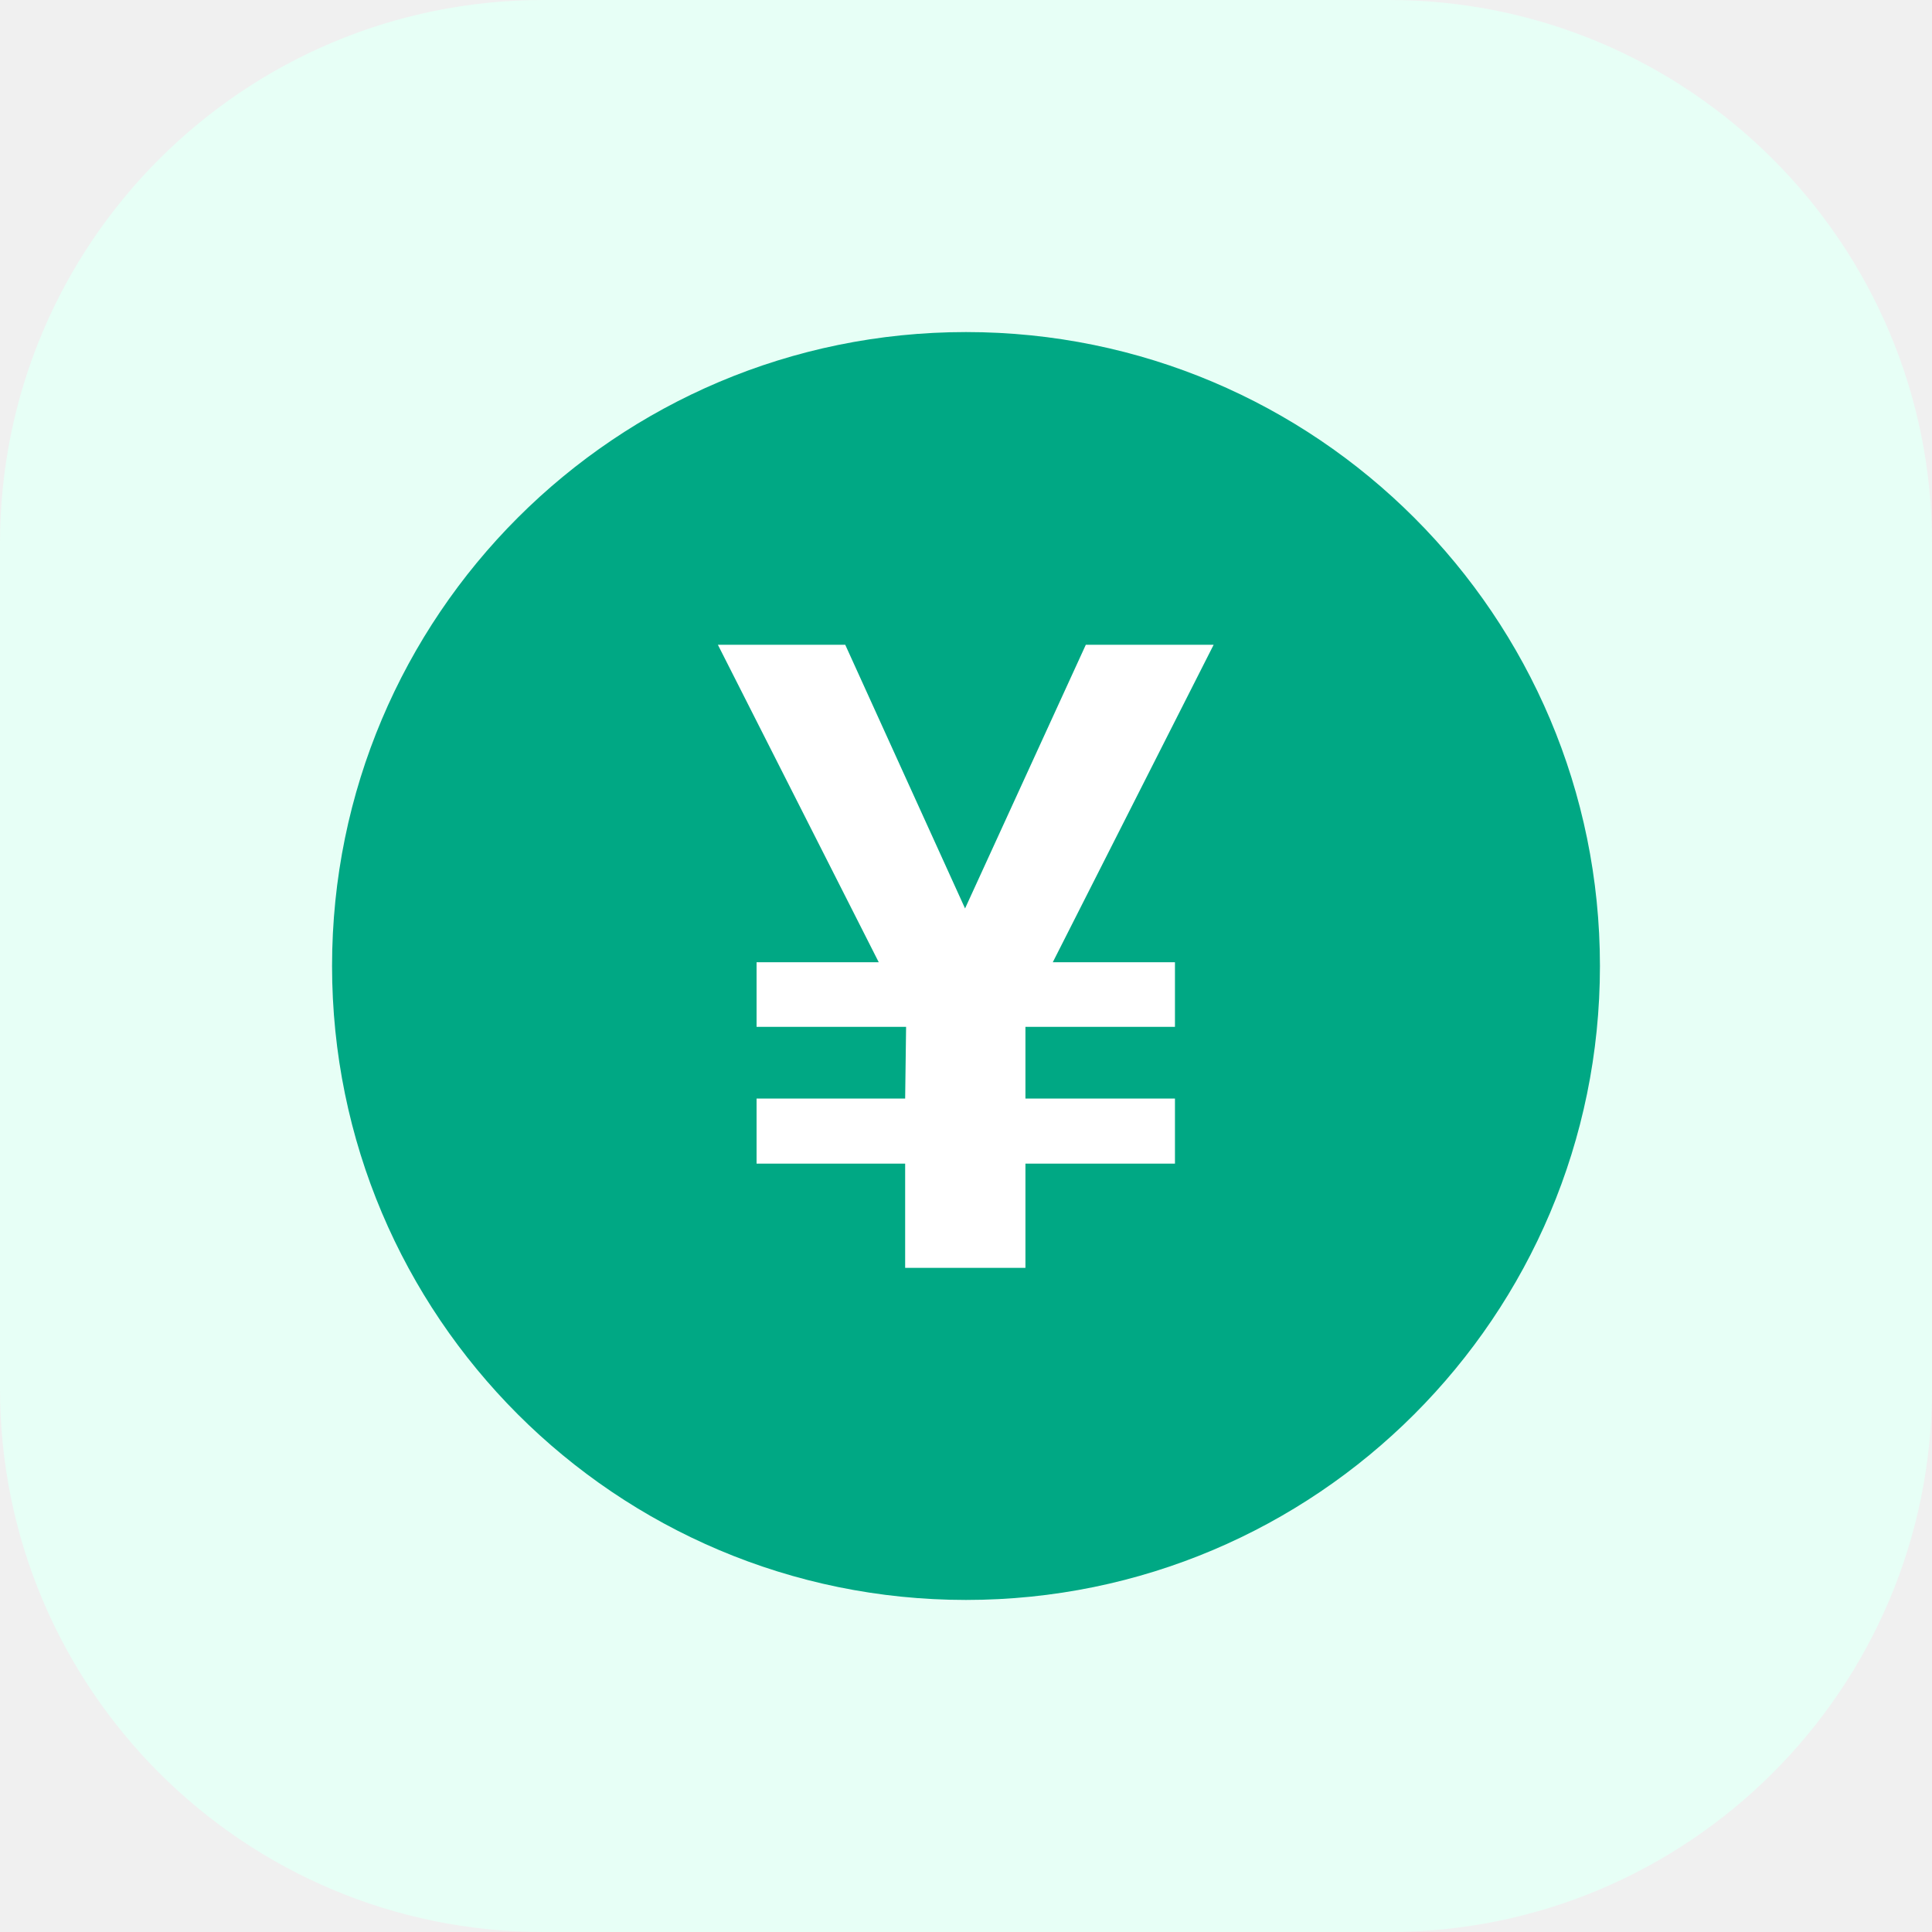
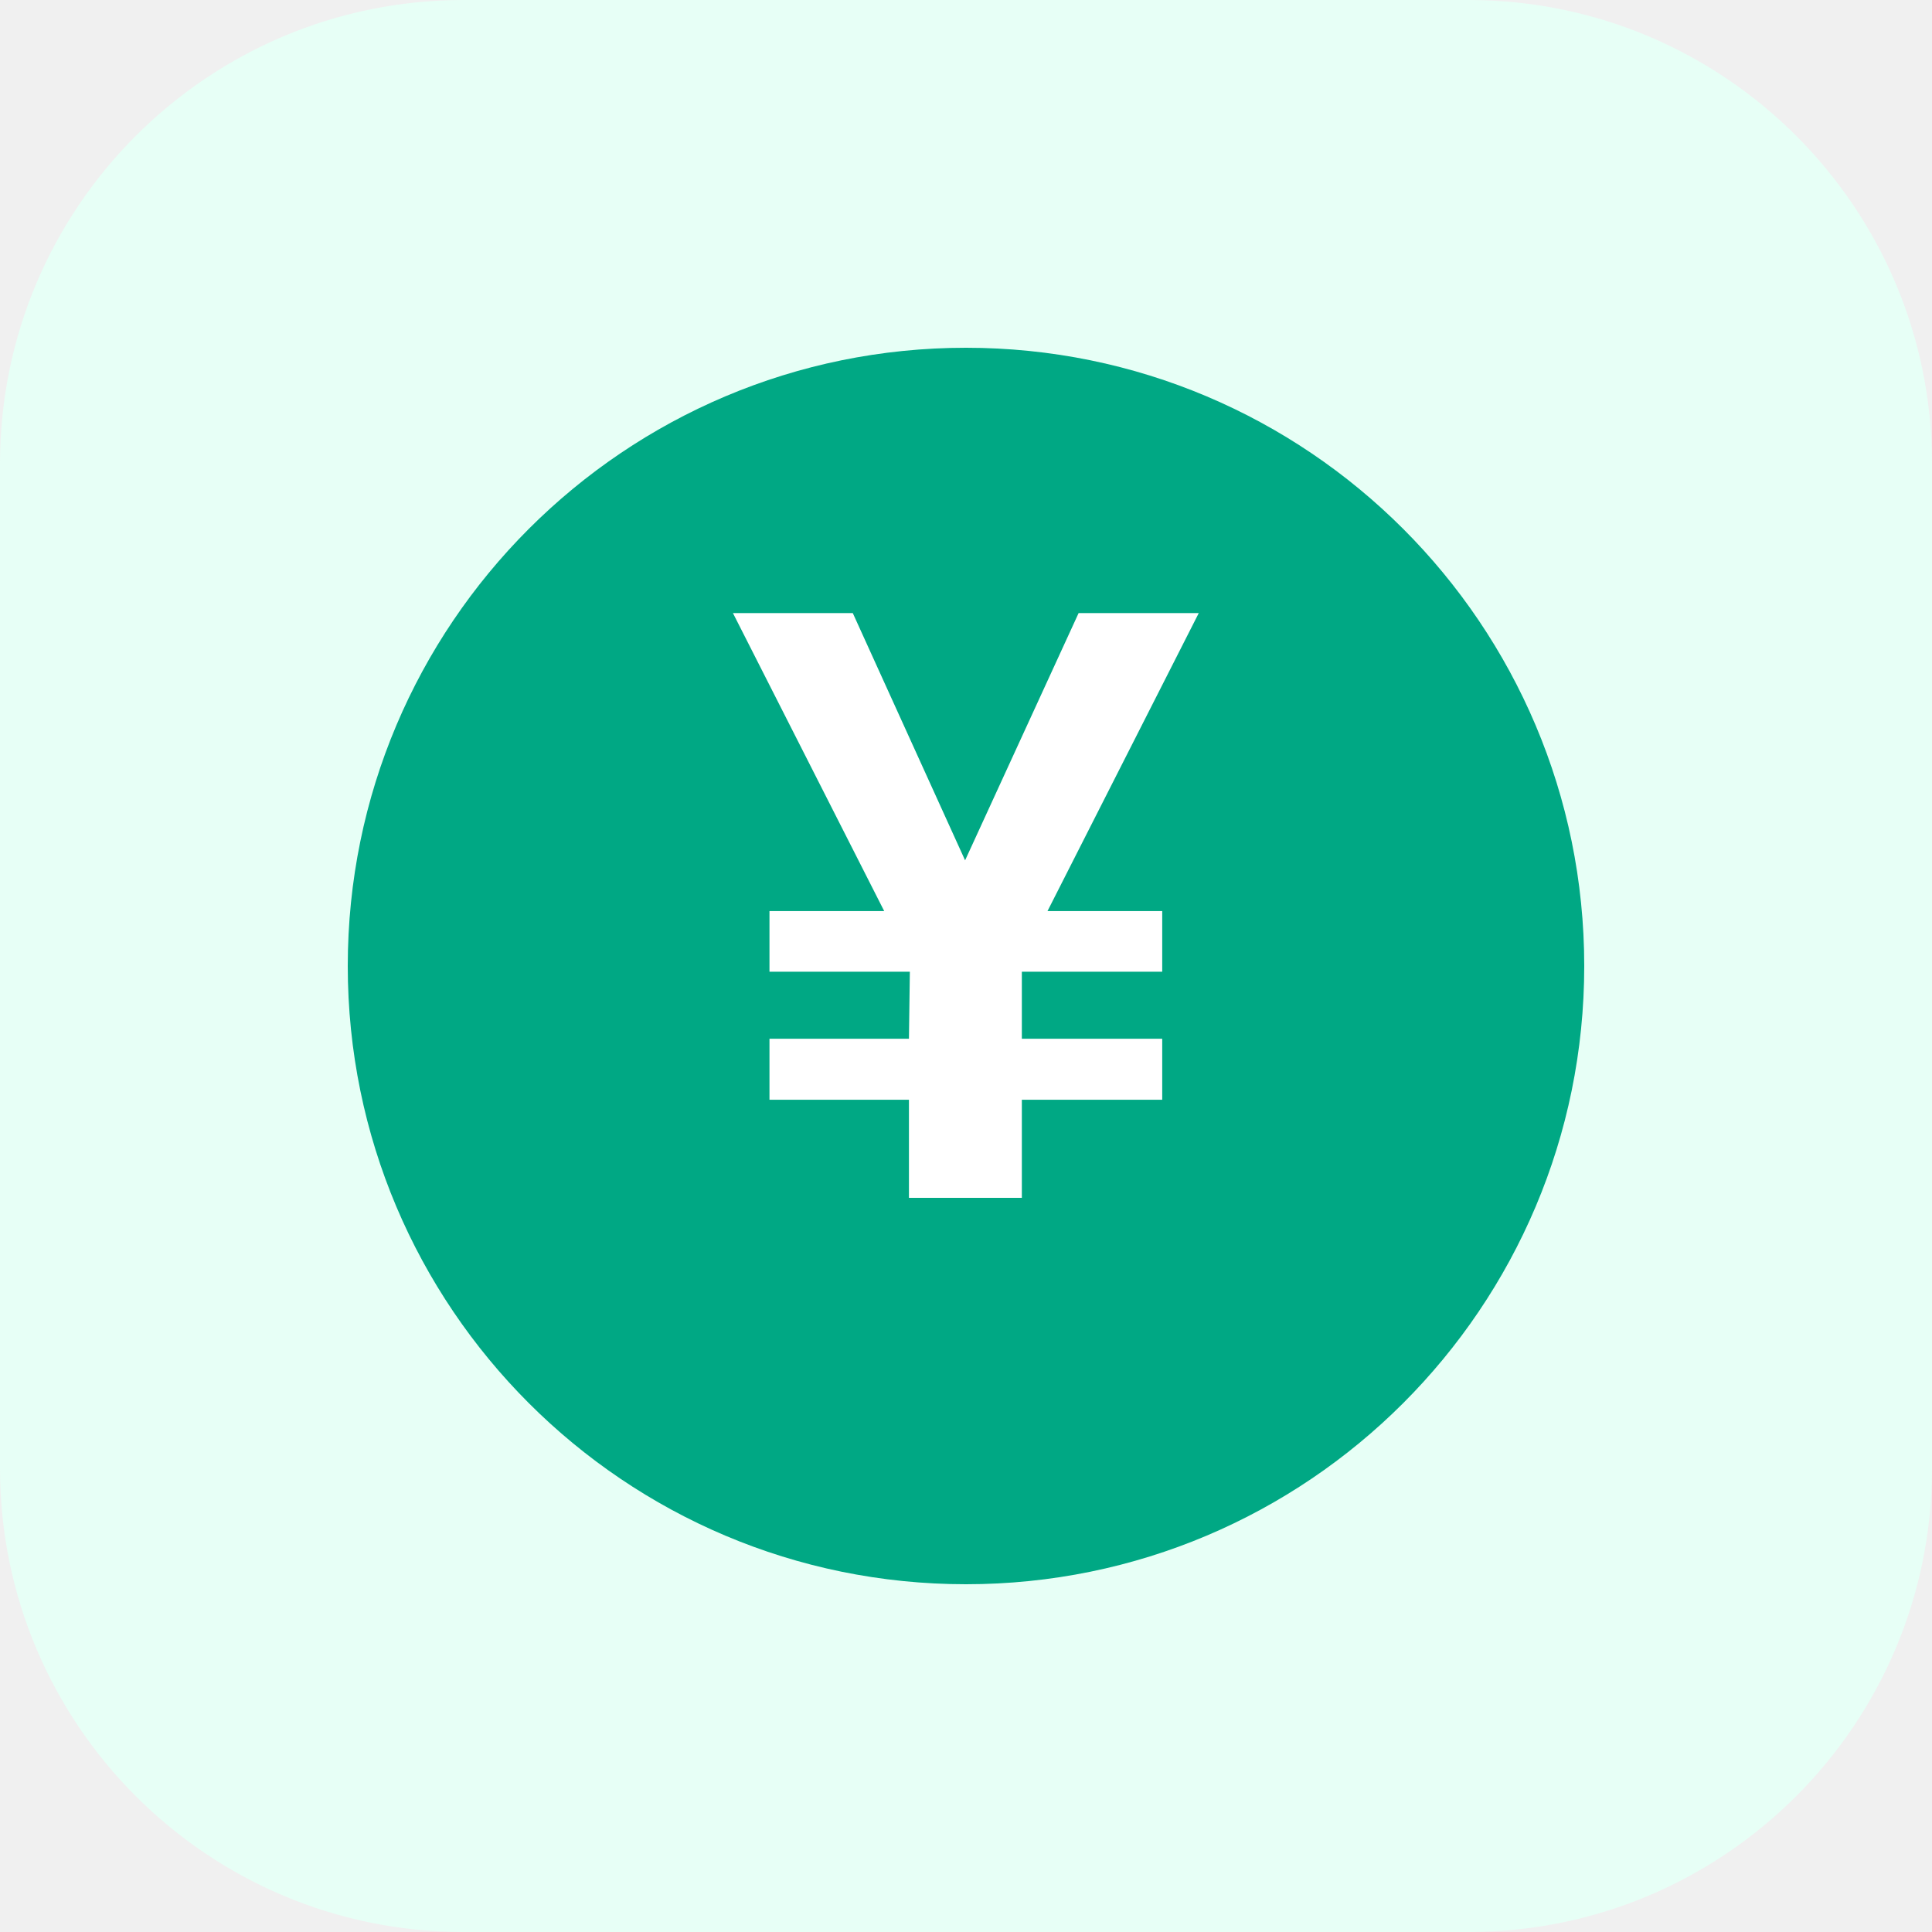
- <svg xmlns="http://www.w3.org/2000/svg" viewBox="0 0 64 64">
-   <rect width="64" height="64" rx="18" fill="#e7fff6" />
-   <circle cx="32" cy="32" r="21" fill="#00a884" />
-   <text x="32" y="42" text-anchor="middle" font-family="Arial,sans-serif" font-size="30" font-weight="900" fill="white">¥</text>
+ <svg xmlns="http://www.w3.org/2000/svg" viewBox="0 0 100 100">
+   <rect width="100" height="100" rx="24" fill="#e7fff6" />
+   <circle cx="50" cy="50" r="32" fill="#00a884" />
+   <text x="50" y="62" text-anchor="middle" font-size="44" font-family="Arial" font-weight="900" fill="white">¥</text>
</svg>
